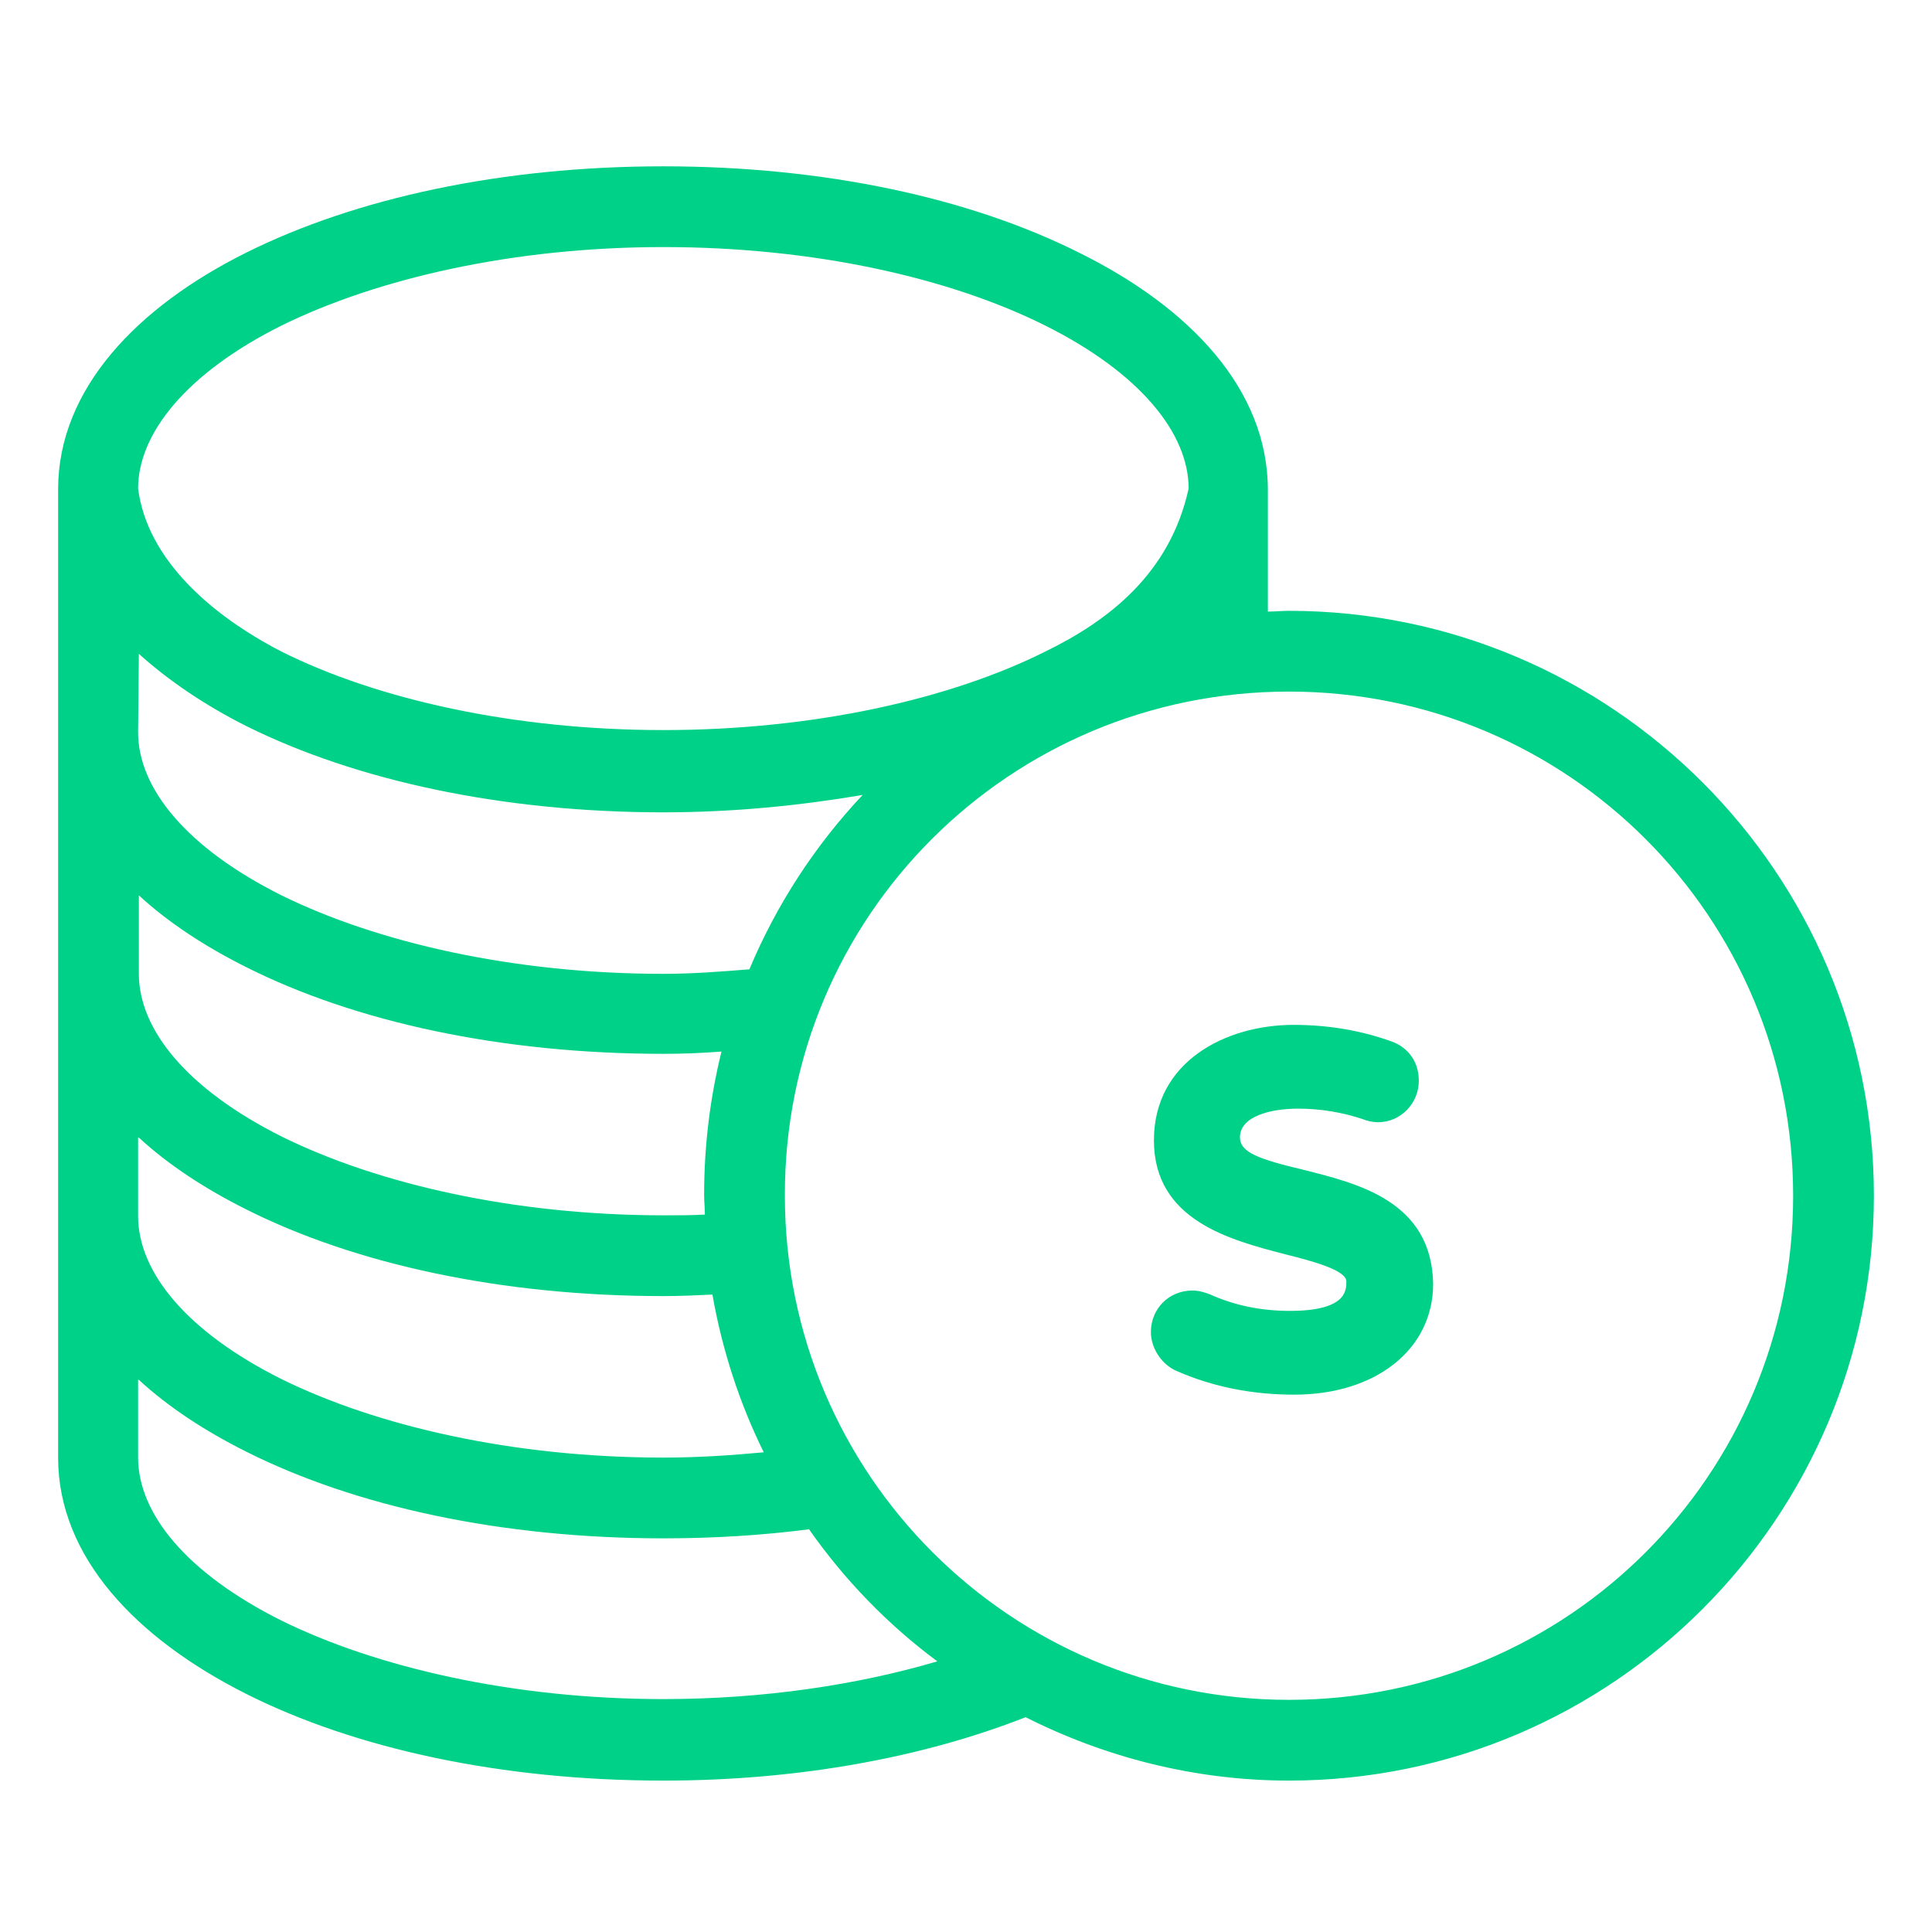
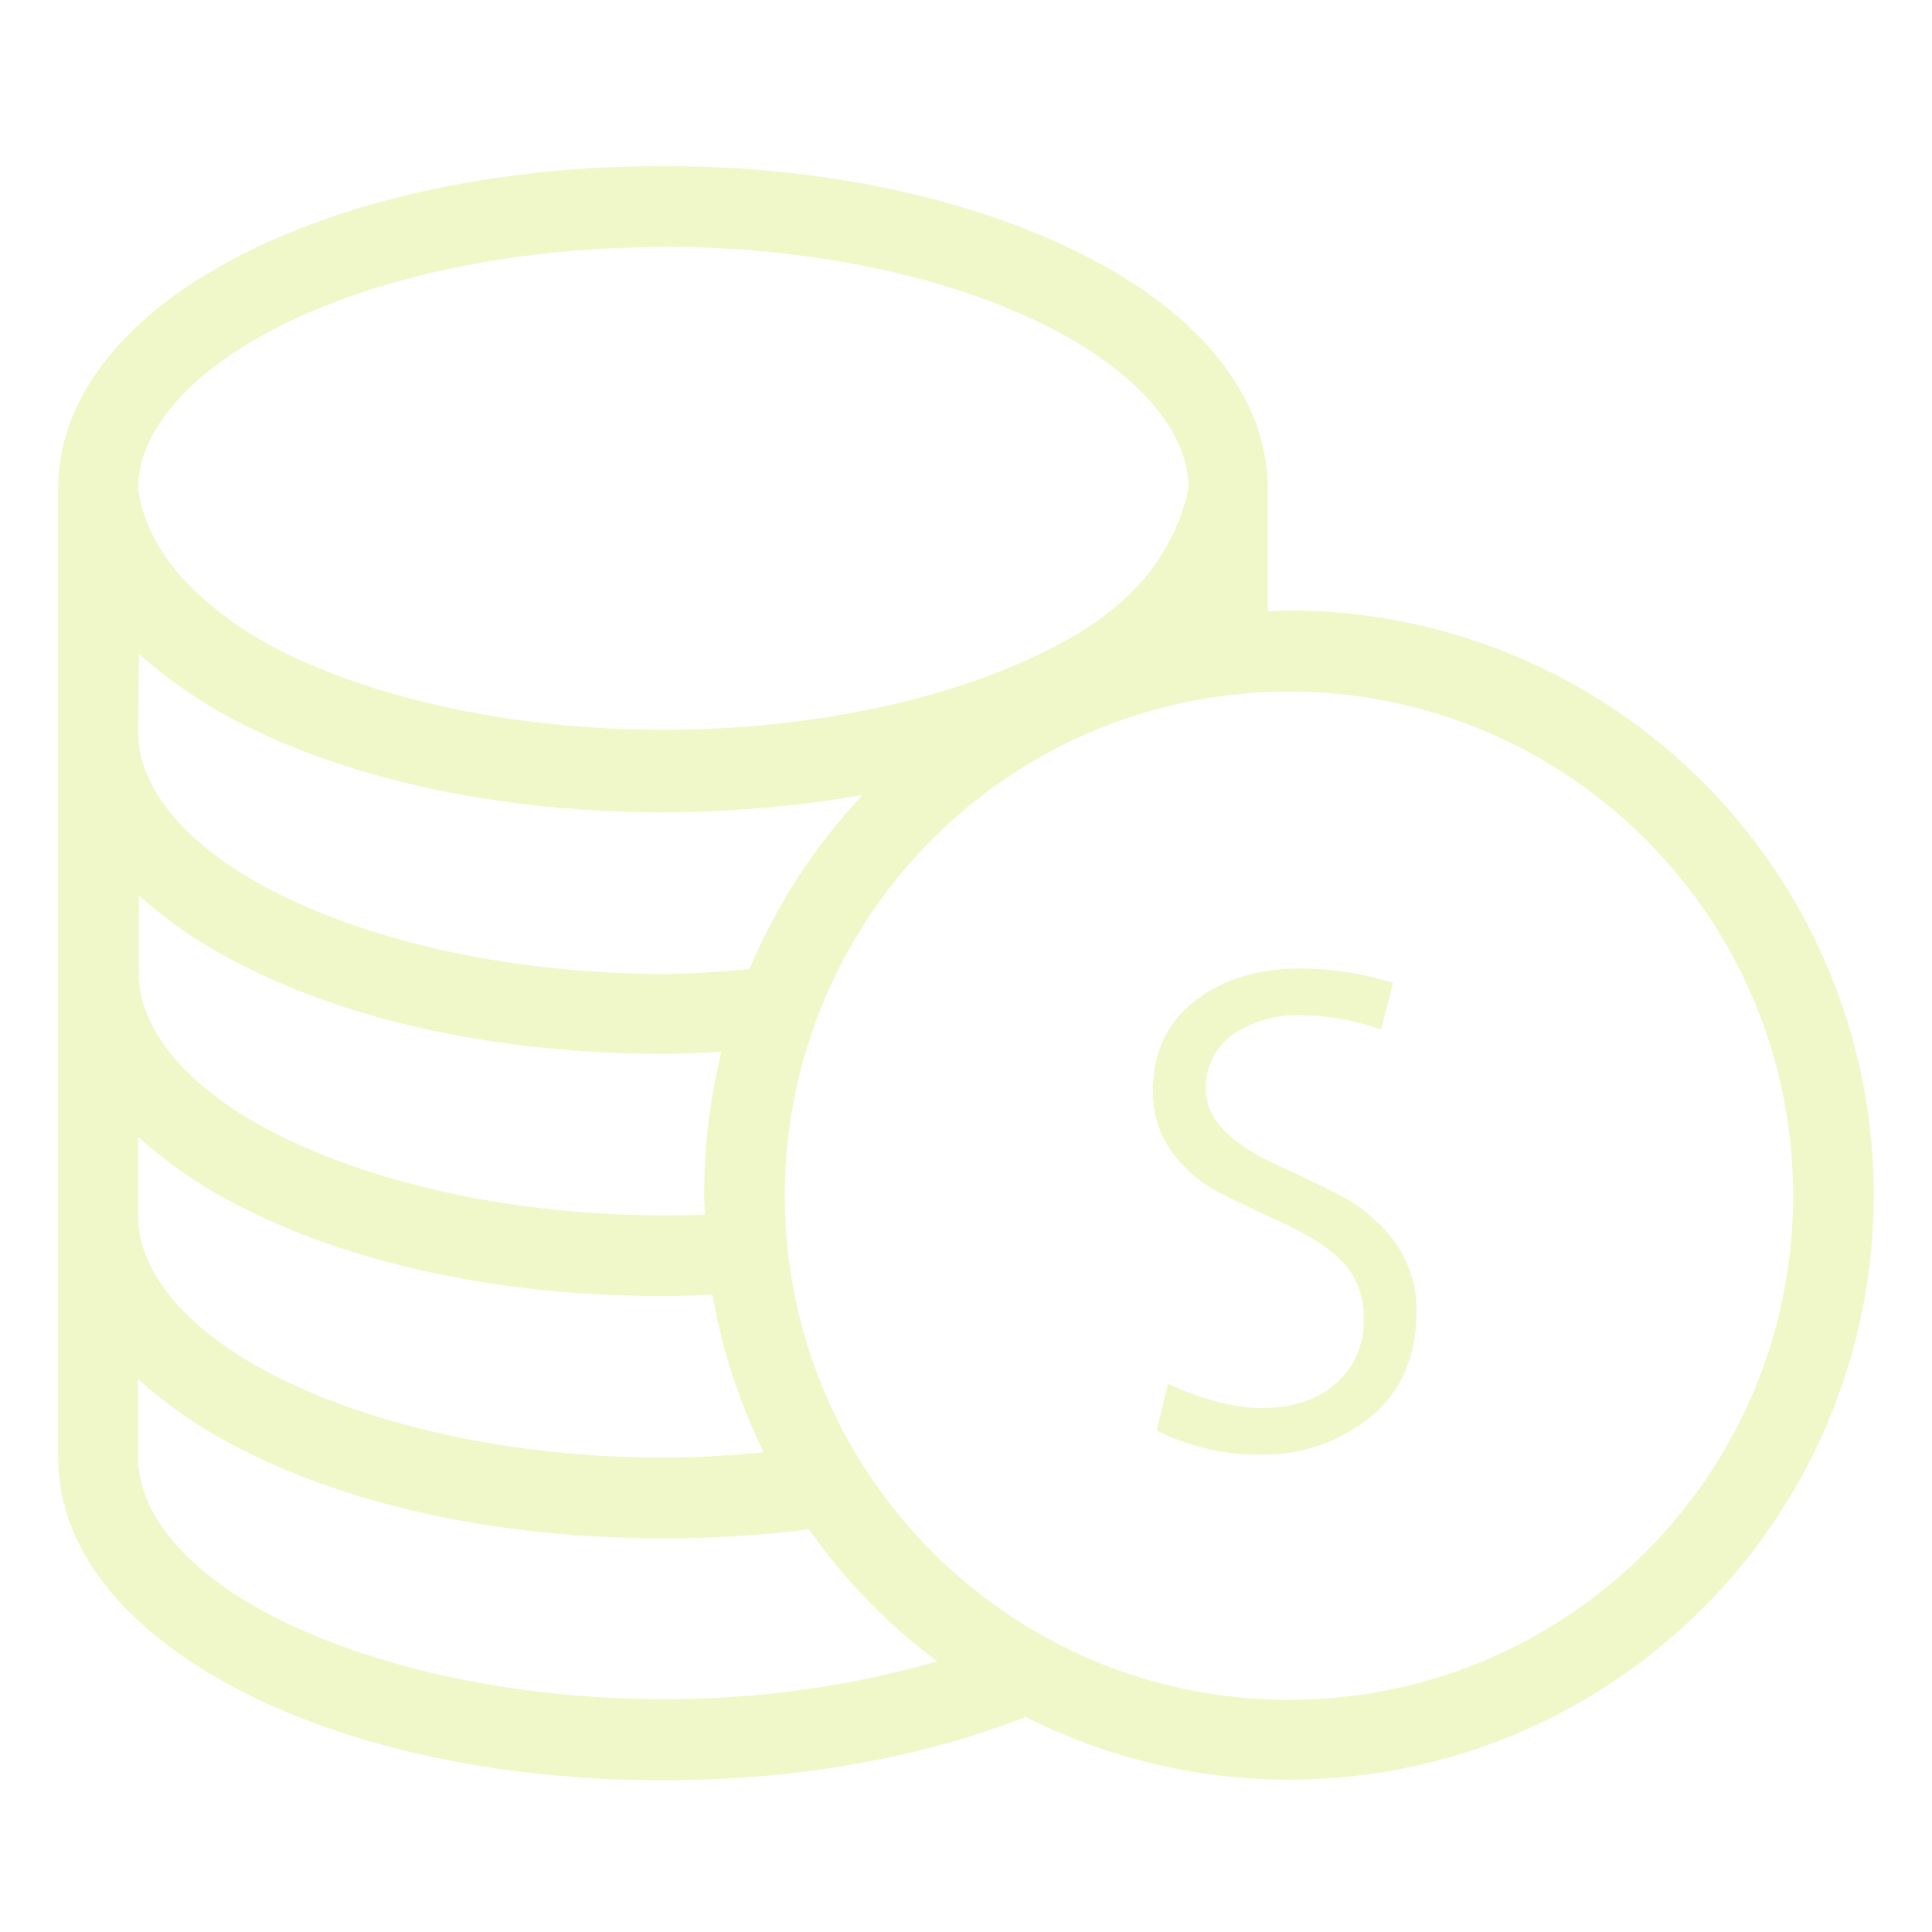
- <svg xmlns="http://www.w3.org/2000/svg" version="1.1" id="_x32_338fba0-a4e5-4ce3-9728-722fabb38851" x="0px" y="0px" viewBox="0 0 256 256" style="enable-background:new 0 0 256 256;" xml:space="preserve">
-   <style type="text/css">
- 	.st0{fill:#00D188;}
- </style>
-   <g transform="translate(0,-952.3622)">
-     <path class="st0" d="M87.9,974.4c-21.4,0-40.7,4.2-55.2,11.4s-25,18.1-25,31.4v128.3c0,13.2,10.4,24,24.9,31.3s33.9,11.5,55.3,11.5   c18,0,34.5-3.1,48-8.4c10.5,5.3,22.4,8.4,34.9,8.4c42.8,0,77.5-34.8,77.5-77.5c0-42.8-34.8-77.5-77.5-77.5c-0.9,0-1.8,0.1-2.8,0.1   v-16.1c0-13.4-10.4-24.2-24.9-31.4C128.6,978.6,109.3,974.4,87.9,974.4z M87.9,985.1c20,0,38,4.1,50.6,10.4   c12.6,6.3,19,14.3,19,21.6c-2.5,11.4-10.8,17.6-19,21.6c-12.6,6.3-30.7,10.4-50.6,10.4s-38-4.1-50.6-10.4   c-9.3-4.8-17.8-12.2-19-21.6c0-7.3,6.4-15.3,19-21.6C49.9,989.3,67.9,985.1,87.9,985.1z M18.4,1039c4,3.6,8.9,6.9,14.3,9.6   c14.5,7.2,33.9,11.4,55.2,11.4c9.3,0,18.1-0.9,26.4-2.3c-6.3,6.7-11.4,14.5-15,23.1c-3.7,0.3-7.5,0.6-11.4,0.6   c-20,0-38-4.2-50.6-10.4c-12.6-6.3-19-14.2-19-21.6L18.4,1039L18.4,1039z M170.8,1044c37,0,66.8,29.9,66.8,66.8   c0,37-29.9,66.8-66.8,66.8s-66.8-29.9-66.8-66.8C103.9,1073.8,133.8,1044,170.8,1044z M197.6,1087.8c-0.1-0.3-0.2-0.6-0.3-0.9    M18.4,1071c3.9,3.6,8.8,6.8,14.2,9.5c14.5,7.3,33.9,11.5,55.3,11.5c2.6,0,5.1-0.1,7.7-0.3c-1.5,6.1-2.3,12.4-2.3,19   c0,0.9,0.1,1.7,0.1,2.6c-1.8,0.1-3.6,0.1-5.4,0.1c-20,0-38-4.2-50.6-10.4c-12.6-6.3-19-14.2-19-21.6L18.4,1071L18.4,1071z    M18.4,1103.1c3.9,3.6,8.8,6.8,14.2,9.5c14.5,7.3,33.9,11.5,55.3,11.5c2.2,0,4.4-0.1,6.5-0.2c1.3,7.4,3.6,14.4,6.8,20.9   c-4.3,0.4-8.7,0.7-13.3,0.7c-20,0-38-4.2-50.6-10.4c-12.6-6.3-19-14.2-19-21.6v-10.4H18.4z M18.4,1135.2c3.9,3.6,8.8,6.8,14.2,9.5   c14.5,7.3,33.9,11.5,55.3,11.5c6.7,0,13.1-0.4,19.3-1.2c4.7,6.7,10.4,12.6,17,17.5c-10.5,3.1-23,5-36.3,5c-19.9,0-38-4.2-50.6-10.4   c-12.6-6.3-19-14.2-19-21.6v-10.3H18.4z" />
-   </g>
-   <path class="st0" d="M172.7,155c-5.9-1.4-8.4-2.3-8.4-4.3c0-2.8,4.1-3.8,7.7-3.8c3,0,5.9,0.5,8.6,1.4c0.5,0.2,1.2,0.4,2,0.4  c3,0,5.4-2.5,5.4-5.5c0-2.5-1.4-4.4-3.6-5.2c-3.9-1.4-8.2-2.2-13-2.2c-8.9,0-18.5,4.8-18.5,15.3c0,10.6,10.1,13.2,17.4,15.1  c3.6,0.9,8.1,2.1,8.1,3.6c0,1.2,0,3.9-7.5,3.9c-3.7,0-7.3-0.7-10.6-2.2c-0.8-0.3-1.5-0.5-2.3-0.5c-3.1,0-5.5,2.4-5.5,5.5  c0,2.2,1.5,4.4,3.5,5.2c4.8,2.1,10,3.1,15.5,3.1c10.8,0,18.4-6,18.4-14.7C189.7,159.1,179.8,156.8,172.7,155z" />
+ <svg xmlns="http://www.w3.org/2000/svg" id="fad158cd-3bf8-41a3-9bc8-4611373752d3" data-name="2338fba0-a4e5-4ce3-9728-722fabb38851" viewBox="0 0 256 256">
+   <path d="M87.9,22c-21.4,0-40.7,4.2-55.2,11.4s-25,18.1-25,31.4v128.3c0,13.2,10.4,24,24.9,31.3s33.9,11.5,55.3,11.5c18,0,34.5-3.1,48-8.4a77.46,77.46,0,1,0,34.9-146.6c-.9,0-1.8.1-2.8.1V64.94c0-13.4-10.4-24.2-24.9-31.4S109.3,22,87.9,22Zm0,10.7c20,0,38,4.1,50.6,10.4s19,14.3,19,21.6c-2.5,11.4-10.8,17.6-19,21.6-12.6,6.3-30.7,10.4-50.6,10.4s-38-4.1-50.6-10.4c-9.3-4.8-17.8-12.2-19-21.6,0-7.3,6.4-15.3,19-21.6S67.9,32.74,87.9,32.74ZM18.4,86.64a65,65,0,0,0,14.3,9.6c14.5,7.2,33.9,11.4,55.2,11.4a158.18,158.18,0,0,0,26.4-2.3,77.26,77.26,0,0,0-15,23.1c-3.7.3-7.5.6-11.4.6-20,0-38-4.2-50.6-10.4s-19-14.2-19-21.6l.1-10.4Zm152.4,5a66.8,66.8,0,1,1-66.8,66.8A66.73,66.73,0,0,1,170.8,91.64Zm26.8,43.8-.3-.9M18.4,118.64a61.73,61.73,0,0,0,14.2,9.5c14.5,7.3,33.9,11.5,55.3,11.5,2.6,0,5.1-.1,7.7-.3a79.09,79.09,0,0,0-2.3,19c0,.9.1,1.7.1,2.6-1.8.1-3.6.1-5.4.1-20,0-38-4.2-50.6-10.4s-19-14.2-19-21.6v-10.4Zm0,32.1a61.73,61.73,0,0,0,14.2,9.5c14.5,7.3,33.9,11.5,55.3,11.5,2.2,0,4.4-.1,6.5-.2a77.6,77.6,0,0,0,6.8,20.9c-4.3.4-8.7.7-13.3.7-20,0-38-4.2-50.6-10.4s-19-14.2-19-21.6v-10.4Zm0,32.1a61.73,61.73,0,0,0,14.2,9.5c14.5,7.3,33.9,11.5,55.3,11.5a150.38,150.38,0,0,0,19.3-1.2,76.31,76.31,0,0,0,17,17.5,130,130,0,0,1-36.3,5c-19.9,0-38-4.2-50.6-10.4s-19-14.2-19-21.6v-10.3Z" style="fill:#f0f8ca" />
+   <path d="M183,136.41a32.62,32.62,0,0,0-10.51-1.89,15.23,15.23,0,0,0-9.16,2.57,8.52,8.52,0,0,0-3.54,7.32q0,5.63,9.28,9.89,6.85,3.16,9.07,4.39a22.48,22.48,0,0,1,4.5,3.39,16.49,16.49,0,0,1,3.67,5.07,15.07,15.07,0,0,1,1.39,6.57q0,9.06-6.09,14a21.92,21.92,0,0,1-14.35,5,29.73,29.73,0,0,1-14-3.17l1.5-6.19q7.08,3.21,12.35,3.21,6.15,0,9.86-3.19a10.93,10.93,0,0,0,3.72-8.77,10.56,10.56,0,0,0-2.42-7q-2.41-2.87-8.92-5.86c-4.46-2.05-7.33-3.45-8.64-4.2a18.28,18.28,0,0,1-3.89-3.1,14.27,14.27,0,0,1-3-4.44,13.32,13.32,0,0,1-1.06-5.36q0-7.68,5.54-12t14-4.31a41.38,41.38,0,0,1,12.3,1.89Z" style="fill:#f0f8ca" />
</svg>
